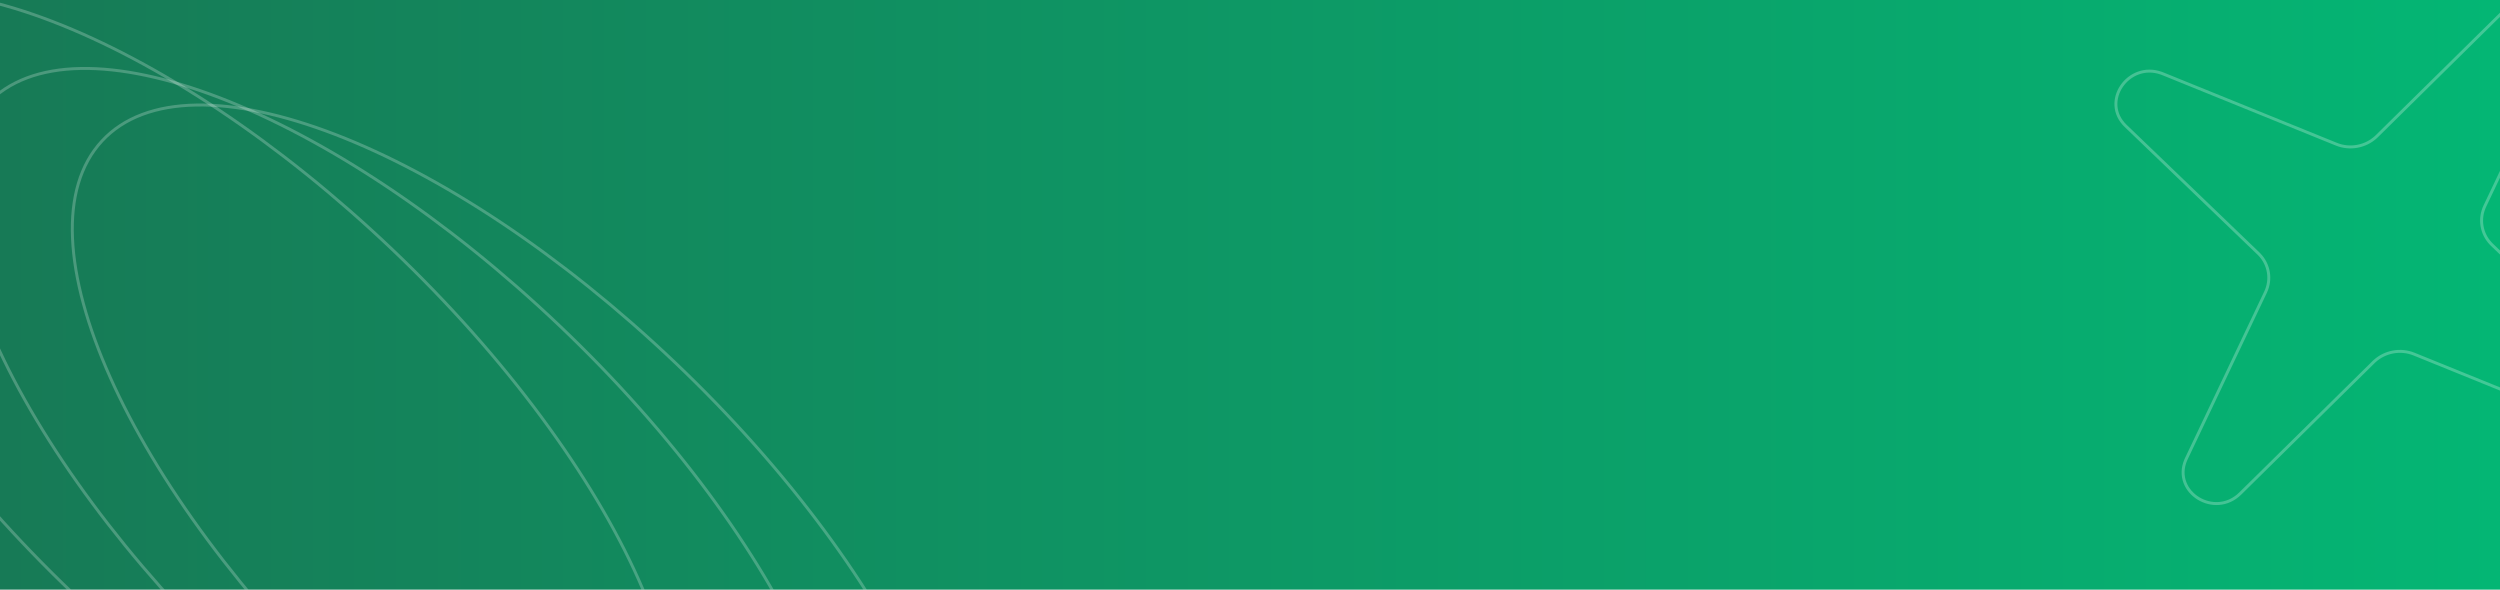
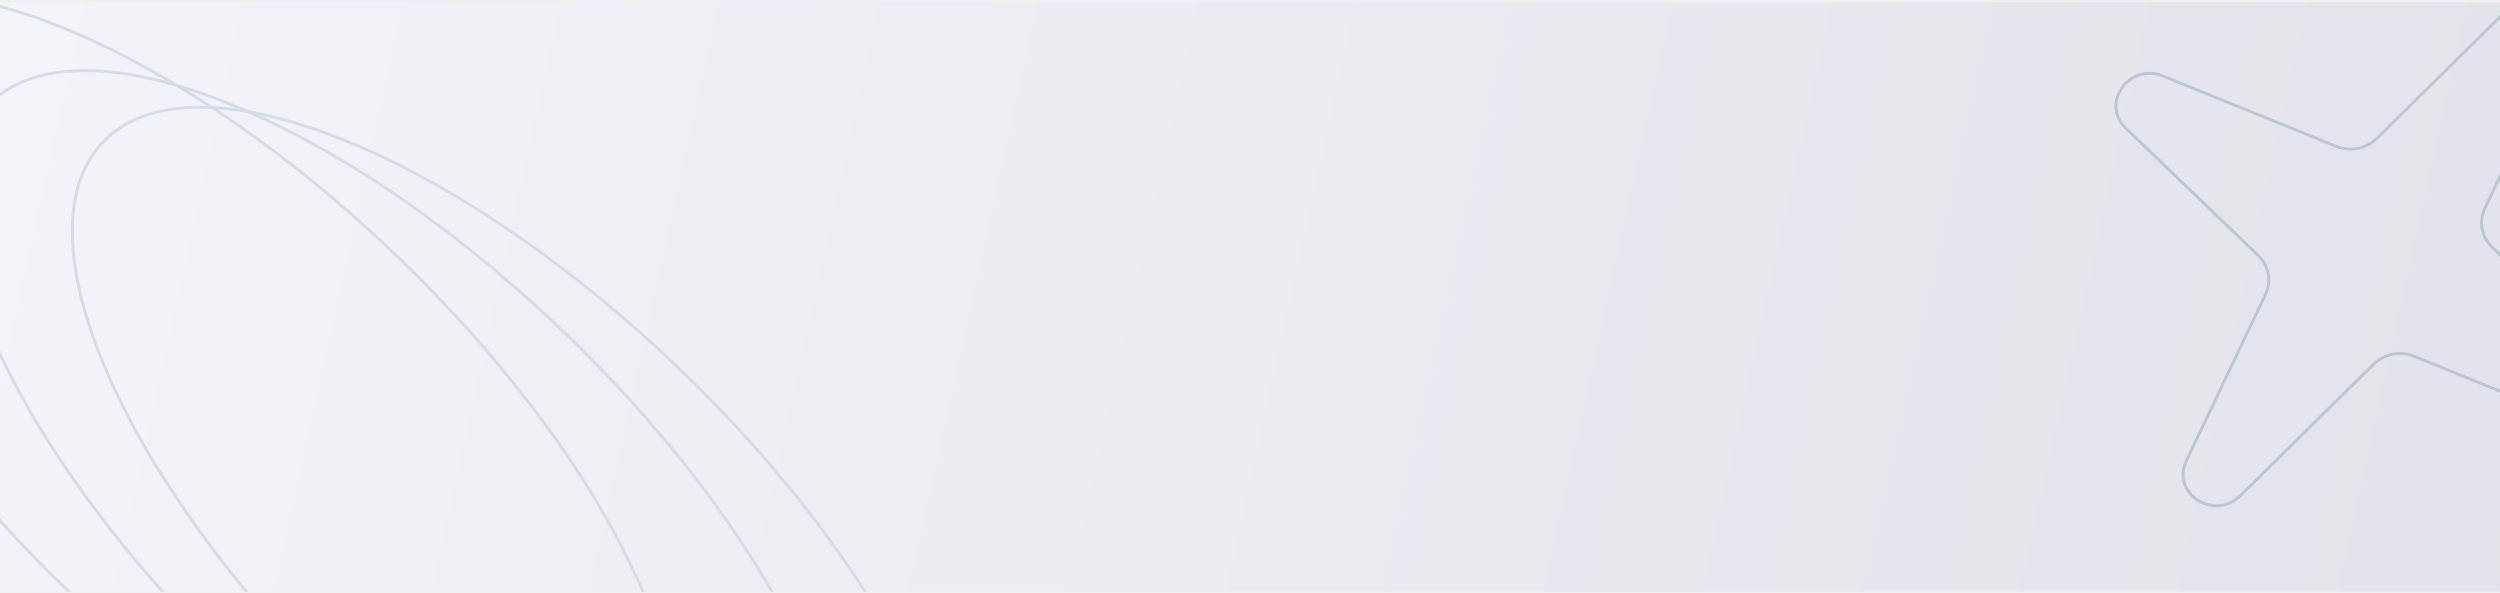
- <svg xmlns="http://www.w3.org/2000/svg" width="848" height="200" viewBox="0 0 848 200" fill="none">
-   <g clip-path="url(#clip0_943_6622)">
-     <rect width="848" height="200" fill="url(#paint0_linear_943_6622)" />
-     <path d="M851.419 1.636C860.161 -6.982 874.528 2.083 869.944 12.944L869.712 13.461L842.876 69.881C840.812 74.221 841.642 79.265 844.946 82.699L845.273 83.027L890.304 126.309C898.873 134.544 889.376 148.173 878.224 144.193L877.692 143.99L818.824 120.105C814.297 118.268 809.033 119.229 805.446 122.507L805.104 122.832L759.913 167.385C751.171 176.003 736.804 166.938 741.387 156.078L741.62 155.559L768.456 99.14C770.52 94.8 769.689 89.756 766.386 86.322L766.059 85.994L721.027 42.712C712.459 34.477 721.955 20.847 733.108 24.828L733.64 25.031L792.508 48.916C797.035 50.753 802.298 49.792 805.886 46.514L806.228 46.189L851.419 1.636Z" stroke="white" stroke-opacity="0.25" />
-     <path d="M133.131 84.687C171.938 121.631 200.966 161.631 216.536 196.421C224.321 213.817 228.73 229.887 229.331 243.606C229.931 257.323 226.725 268.647 219.327 276.629C211.93 284.612 200.979 288.564 187.433 288.815C173.886 289.066 157.786 285.61 140.169 278.823C104.936 265.251 63.73 238.391 24.923 201.447C-13.884 164.504 -42.912 124.504 -58.481 89.714C-66.266 72.318 -70.677 56.248 -71.277 42.529C-71.878 28.812 -68.671 17.488 -61.273 9.505C-53.876 1.523 -42.925 -2.429 -29.38 -2.679C-15.833 -2.93 0.268 0.525 17.885 7.311C53.118 20.884 94.324 47.744 133.131 84.687Z" stroke="white" stroke-opacity="0.23" />
-     <path d="M189.908 110.59C228.715 147.533 257.743 187.534 273.313 222.324C281.098 239.72 285.508 255.79 286.108 269.509C286.709 283.226 283.502 294.55 276.105 302.532C268.707 310.514 257.756 314.467 244.211 314.718C230.664 314.968 214.564 311.513 196.946 304.726C161.713 291.154 120.507 264.294 81.7 227.35C42.893 190.407 13.866 150.407 -1.704 115.617C-9.489 98.221 -13.899 82.151 -14.5 68.432C-15.1 54.715 -11.893 43.39 -4.496 35.408C2.902 27.426 13.852 23.474 27.398 23.224C40.945 22.973 57.045 26.428 74.663 33.214C109.896 46.787 151.101 73.646 189.908 110.59Z" stroke="white" stroke-opacity="0.23" />
-     <path d="M229.002 122.995C267.809 159.939 296.837 199.939 312.407 234.729C320.192 252.125 324.601 268.195 325.202 281.914C325.802 295.631 322.596 306.955 315.198 314.937C307.801 322.92 296.85 326.872 283.305 327.123C269.757 327.374 253.657 323.918 236.04 317.131C200.807 303.559 159.601 276.699 120.794 239.755C81.987 202.812 52.959 162.812 37.39 128.022C29.605 110.626 25.195 94.556 24.594 80.837C23.993 67.121 27.201 55.796 34.598 47.813C41.995 39.831 52.946 35.88 66.491 35.629C80.038 35.378 96.139 38.833 113.756 45.62C148.989 59.192 190.195 86.052 229.002 122.995Z" stroke="white" stroke-opacity="0.23" />
+ <svg xmlns="http://www.w3.org/2000/svg" width="848" height="201" viewBox="0 0 848 201" fill="none">
+   <g clip-path="url(#clip0_979_3203)">
+     <rect width="848" height="200" transform="translate(0 0.741211)" fill="url(#paint0_linear_979_3203)" />
+     <path d="M851.419 2.377C860.161 -6.241 874.528 2.824 869.944 13.685L869.712 14.203L842.876 70.622C840.812 74.962 841.642 80.006 844.946 83.44L845.273 83.768L890.304 127.05C898.873 135.285 889.376 148.914 878.224 144.934L877.692 144.731L818.824 120.846C814.297 119.009 809.033 119.97 805.446 123.248L805.104 123.573L759.913 168.126C751.171 176.744 736.804 167.68 741.387 156.819L741.62 156.301L768.456 99.881C770.52 95.541 769.689 90.497 766.386 87.063L766.059 86.735L721.027 43.453C712.459 35.218 721.955 21.588 733.108 25.569L733.64 25.772L792.508 49.657C797.035 51.494 802.298 50.533 805.886 47.255L806.228 46.93L851.419 2.377Z" stroke="#BDC5CF" />
+     <path d="M133.131 85.428C171.938 122.372 200.966 162.372 216.536 197.162C224.321 214.558 228.73 230.628 229.331 244.347C229.931 258.064 226.725 269.389 219.327 277.371C211.93 285.353 200.979 289.305 187.433 289.556C173.886 289.807 157.786 286.351 140.169 279.564C104.936 265.992 63.73 239.132 24.923 202.188C-13.884 165.245 -42.912 125.245 -58.481 90.455C-66.266 73.059 -70.677 56.99 -71.277 43.27C-71.878 29.554 -68.671 18.229 -61.273 10.247C-53.876 2.265 -42.925 -1.687 -29.38 -1.938C-15.833 -2.189 0.268 1.266 17.885 8.053C53.118 21.625 94.324 48.485 133.131 85.428Z" stroke="#D5DCE5" />
+     <path d="M189.908 111.331C228.715 148.275 257.743 188.275 273.313 223.065C281.098 240.461 285.508 256.531 286.108 270.25C286.709 283.967 283.502 295.291 276.105 303.273C268.707 311.256 257.756 315.208 244.211 315.459C230.664 315.71 214.564 312.254 196.946 305.467C161.713 291.895 120.507 265.035 81.7 228.091C42.893 191.148 13.866 151.148 -1.704 116.358C-9.489 98.962 -13.899 82.892 -14.5 69.173C-15.1 55.456 -11.893 44.132 -4.496 36.149C2.902 28.167 13.852 24.215 27.398 23.965C40.945 23.714 57.045 27.169 74.663 33.956C109.896 47.528 151.101 74.388 189.908 111.331Z" stroke="#D5DCE5" />
+     <path d="M229.002 123.736C267.809 160.68 296.837 200.68 312.407 235.47C320.192 252.866 324.601 268.936 325.202 282.655C325.802 296.372 322.596 307.697 315.198 315.679C307.801 323.661 296.85 327.613 283.305 327.864C269.757 328.115 253.657 324.659 236.04 317.873C200.807 304.3 159.601 277.44 120.794 240.496C81.987 203.553 52.959 163.553 37.39 128.763C29.605 111.367 25.195 95.298 24.594 81.579C23.993 67.862 27.201 56.537 34.598 48.555C41.995 40.573 52.946 36.621 66.491 36.37C80.038 36.119 96.139 39.574 113.756 46.361C148.989 59.933 190.195 86.793 229.002 123.736Z" stroke="#D5DCE5" />
  </g>
  <defs>
-     <linearGradient id="paint0_linear_943_6622" x1="0" y1="100" x2="848" y2="100" gradientUnits="userSpaceOnUse">
-       <stop stop-color="#177A56" />
-       <stop offset="1" stop-color="#04B674" />
+     <linearGradient id="paint0_linear_979_3203" x1="-3.29069e-07" y1="7.73" x2="873.734" y2="200" gradientUnits="userSpaceOnUse">
+       <stop stop-color="#F1F5F9" />
+       <stop offset="1" stop-color="#E0E4EA" />
    </linearGradient>
-     <clipPath id="clip0_943_6622">
-       <rect width="848" height="200" fill="white" />
+     <clipPath id="clip0_979_3203">
+       <rect width="848" height="200" fill="white" transform="translate(0 0.741211)" />
    </clipPath>
  </defs>
</svg>
